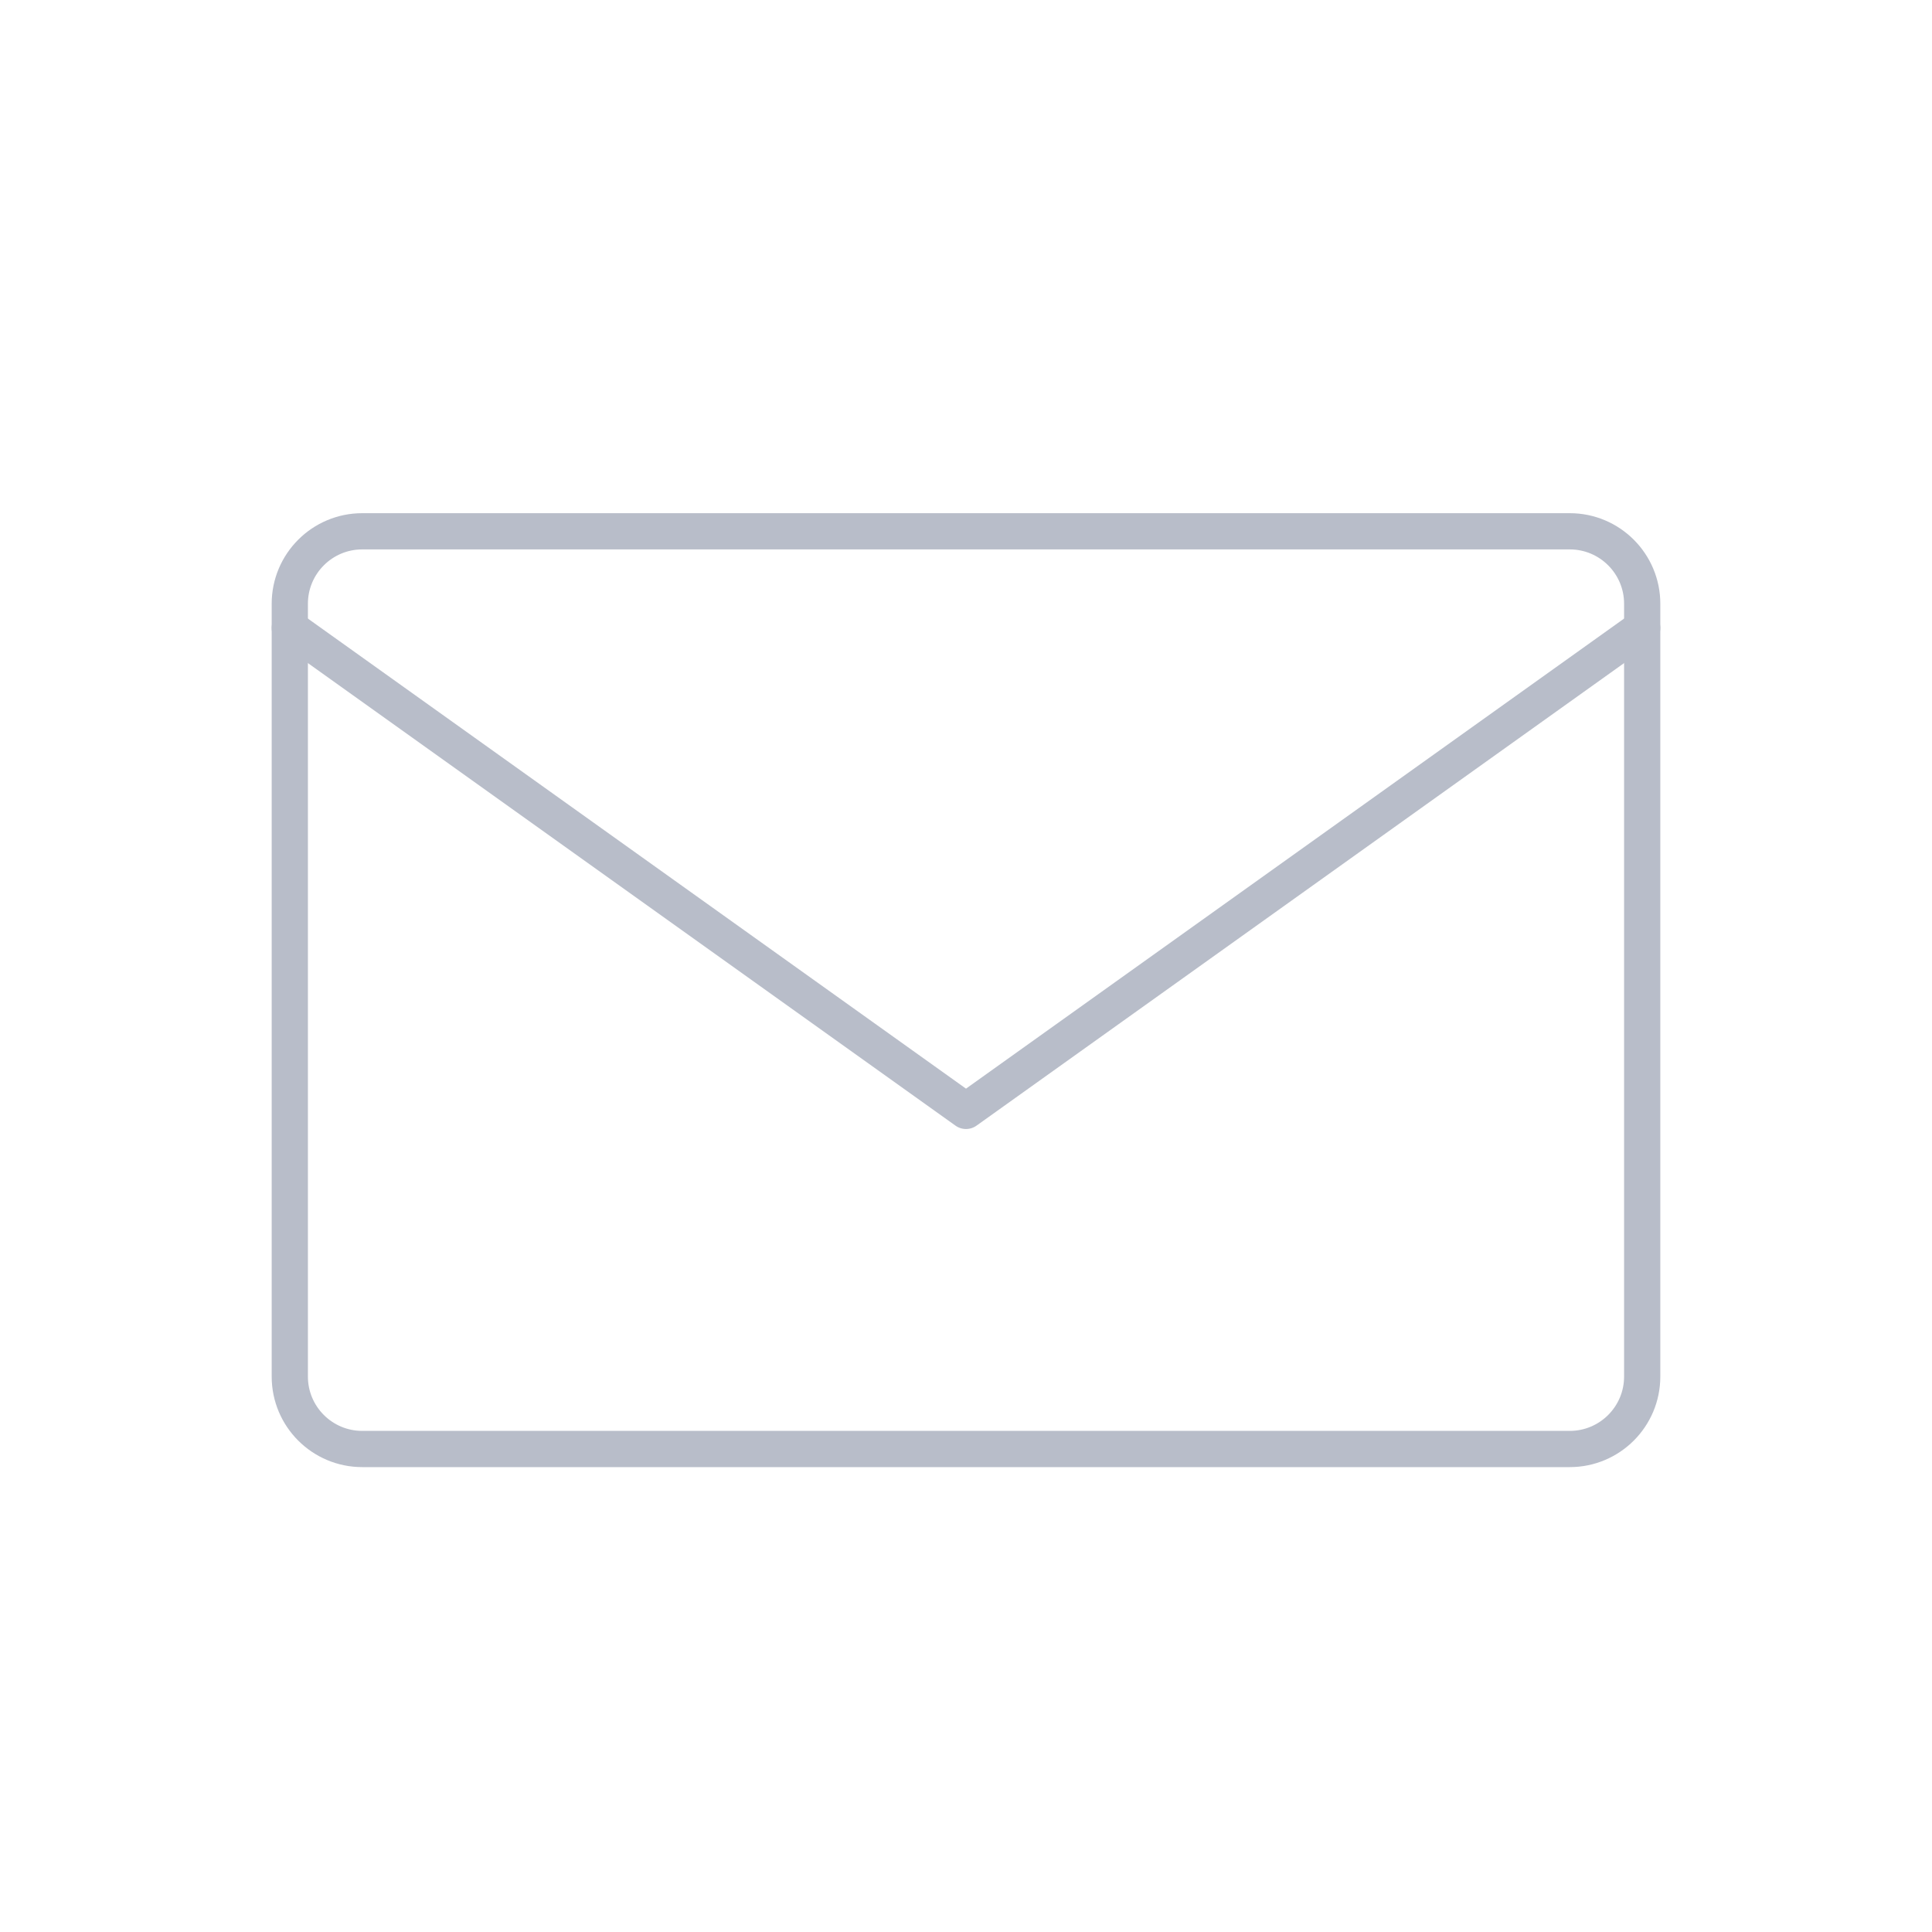
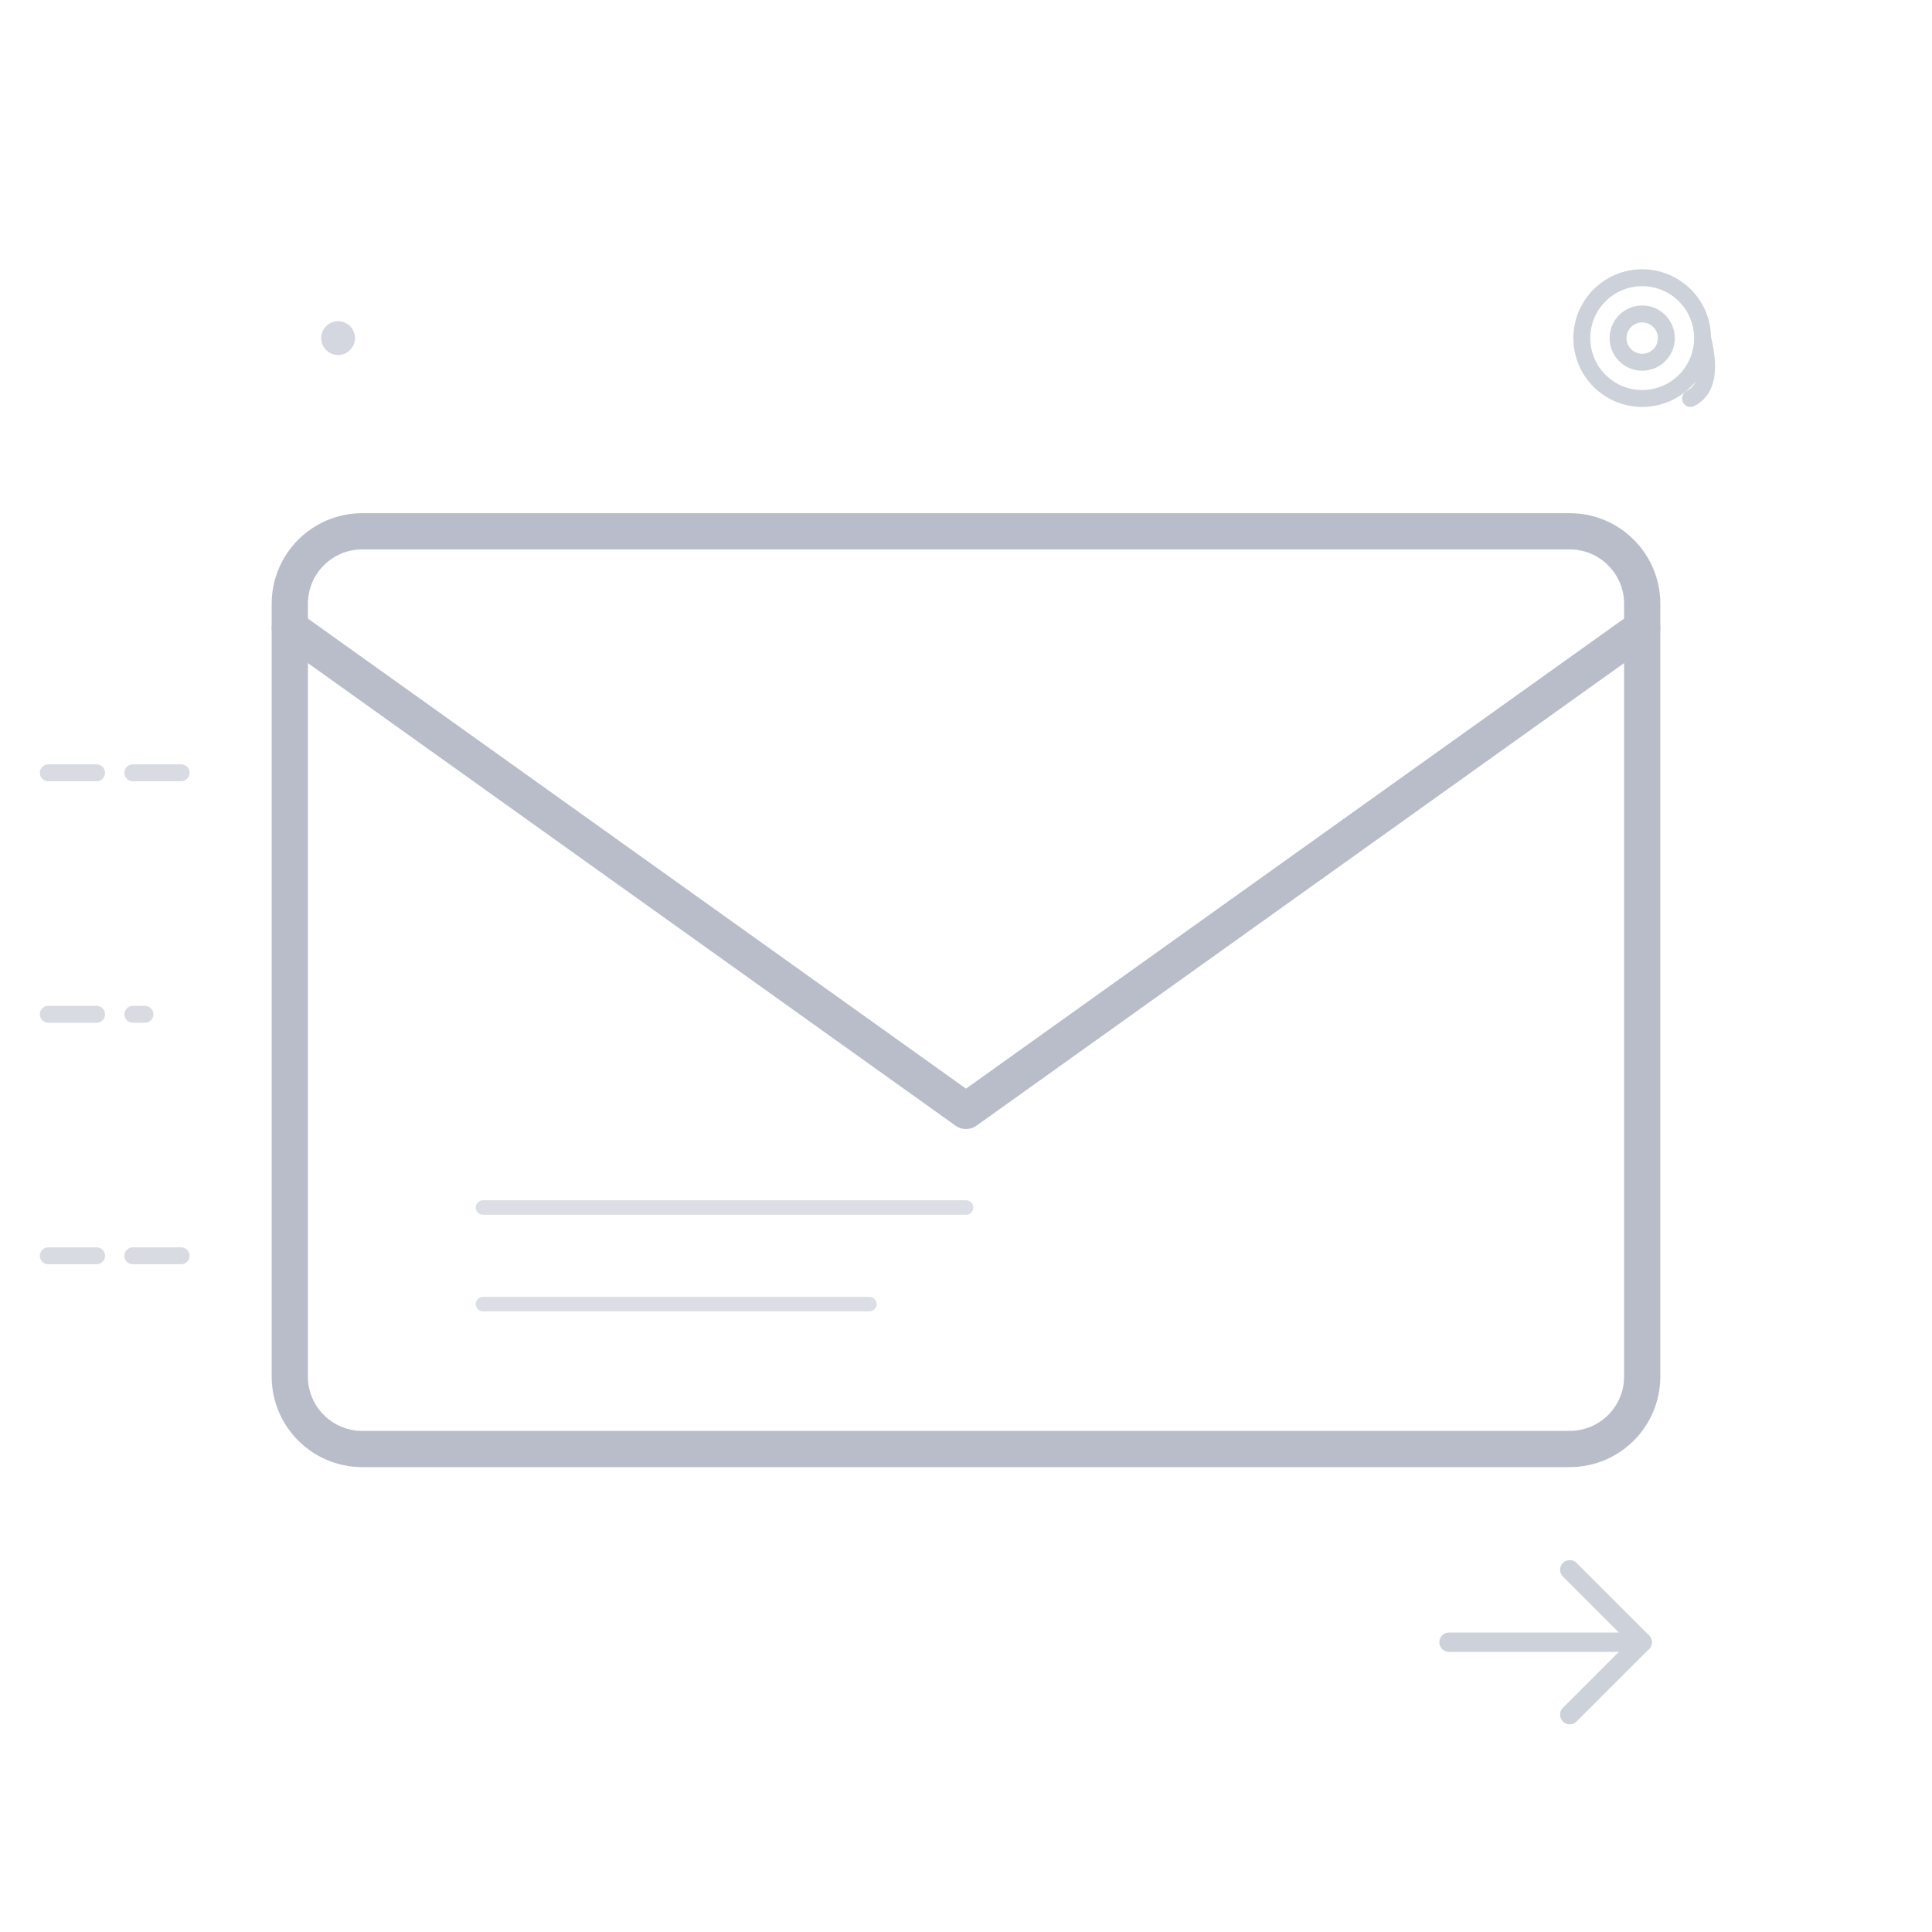
- <svg xmlns="http://www.w3.org/2000/svg" viewBox="0 0 80 80" fill="none" stroke="#B8BDC9" stroke-width="1.5" stroke-linecap="round" stroke-linejoin="round" role="img" aria-label="Contatti">
-   <rect x="12" y="22" width="56" height="38" rx="3" />
-   <path d="M12 26 L 40 46 L 68 26" />
+ <svg xmlns="http://www.w3.org/2000/svg" viewBox="0 0 80 80" fill="none" stroke="#B8BDC9" stroke-linecap="round" stroke-linejoin="round" role="img" aria-label="Contatti">
+   <rect x="12" y="22" width="56" height="38" rx="3" stroke-width="1.5" />
+   <path d="M12 26 L 40 46 L 68 26" stroke-width="1.5" />
+   <g stroke-width="0.6" opacity="0.5">
+     <line x1="20" y1="50" x2="40" y2="50" />
+     <line x1="20" y1="54" x2="36" y2="54" />
+   </g>
+   <g stroke-width="0.7" opacity="0.7">
+     <circle cx="68" cy="14" r="2.5" />
+     <circle cx="68" cy="14" r="1" />
+     <path d="M70.5 14 Q 71 16 70 16.5" />
+   </g>
+   <g stroke-width="0.8" opacity="0.7">
+     <line x1="60" y1="68" x2="68" y2="68" />
+     <path d="M65 65 L 68 68 L 65 71" />
+   </g>
+   <g stroke-width="0.7" opacity="0.55" stroke-dasharray="2 1.5">
+     <line x1="2" y1="32" x2="8" y2="32" />
+     <line x1="2" y1="42" x2="6" y2="42" />
+     <line x1="2" y1="52" x2="8" y2="52" />
+   </g>
+   <g fill="#B8BDC9" stroke="none" opacity="0.6">
+     <circle cx="14" cy="14" r="0.7" />
+   </g>
</svg>
